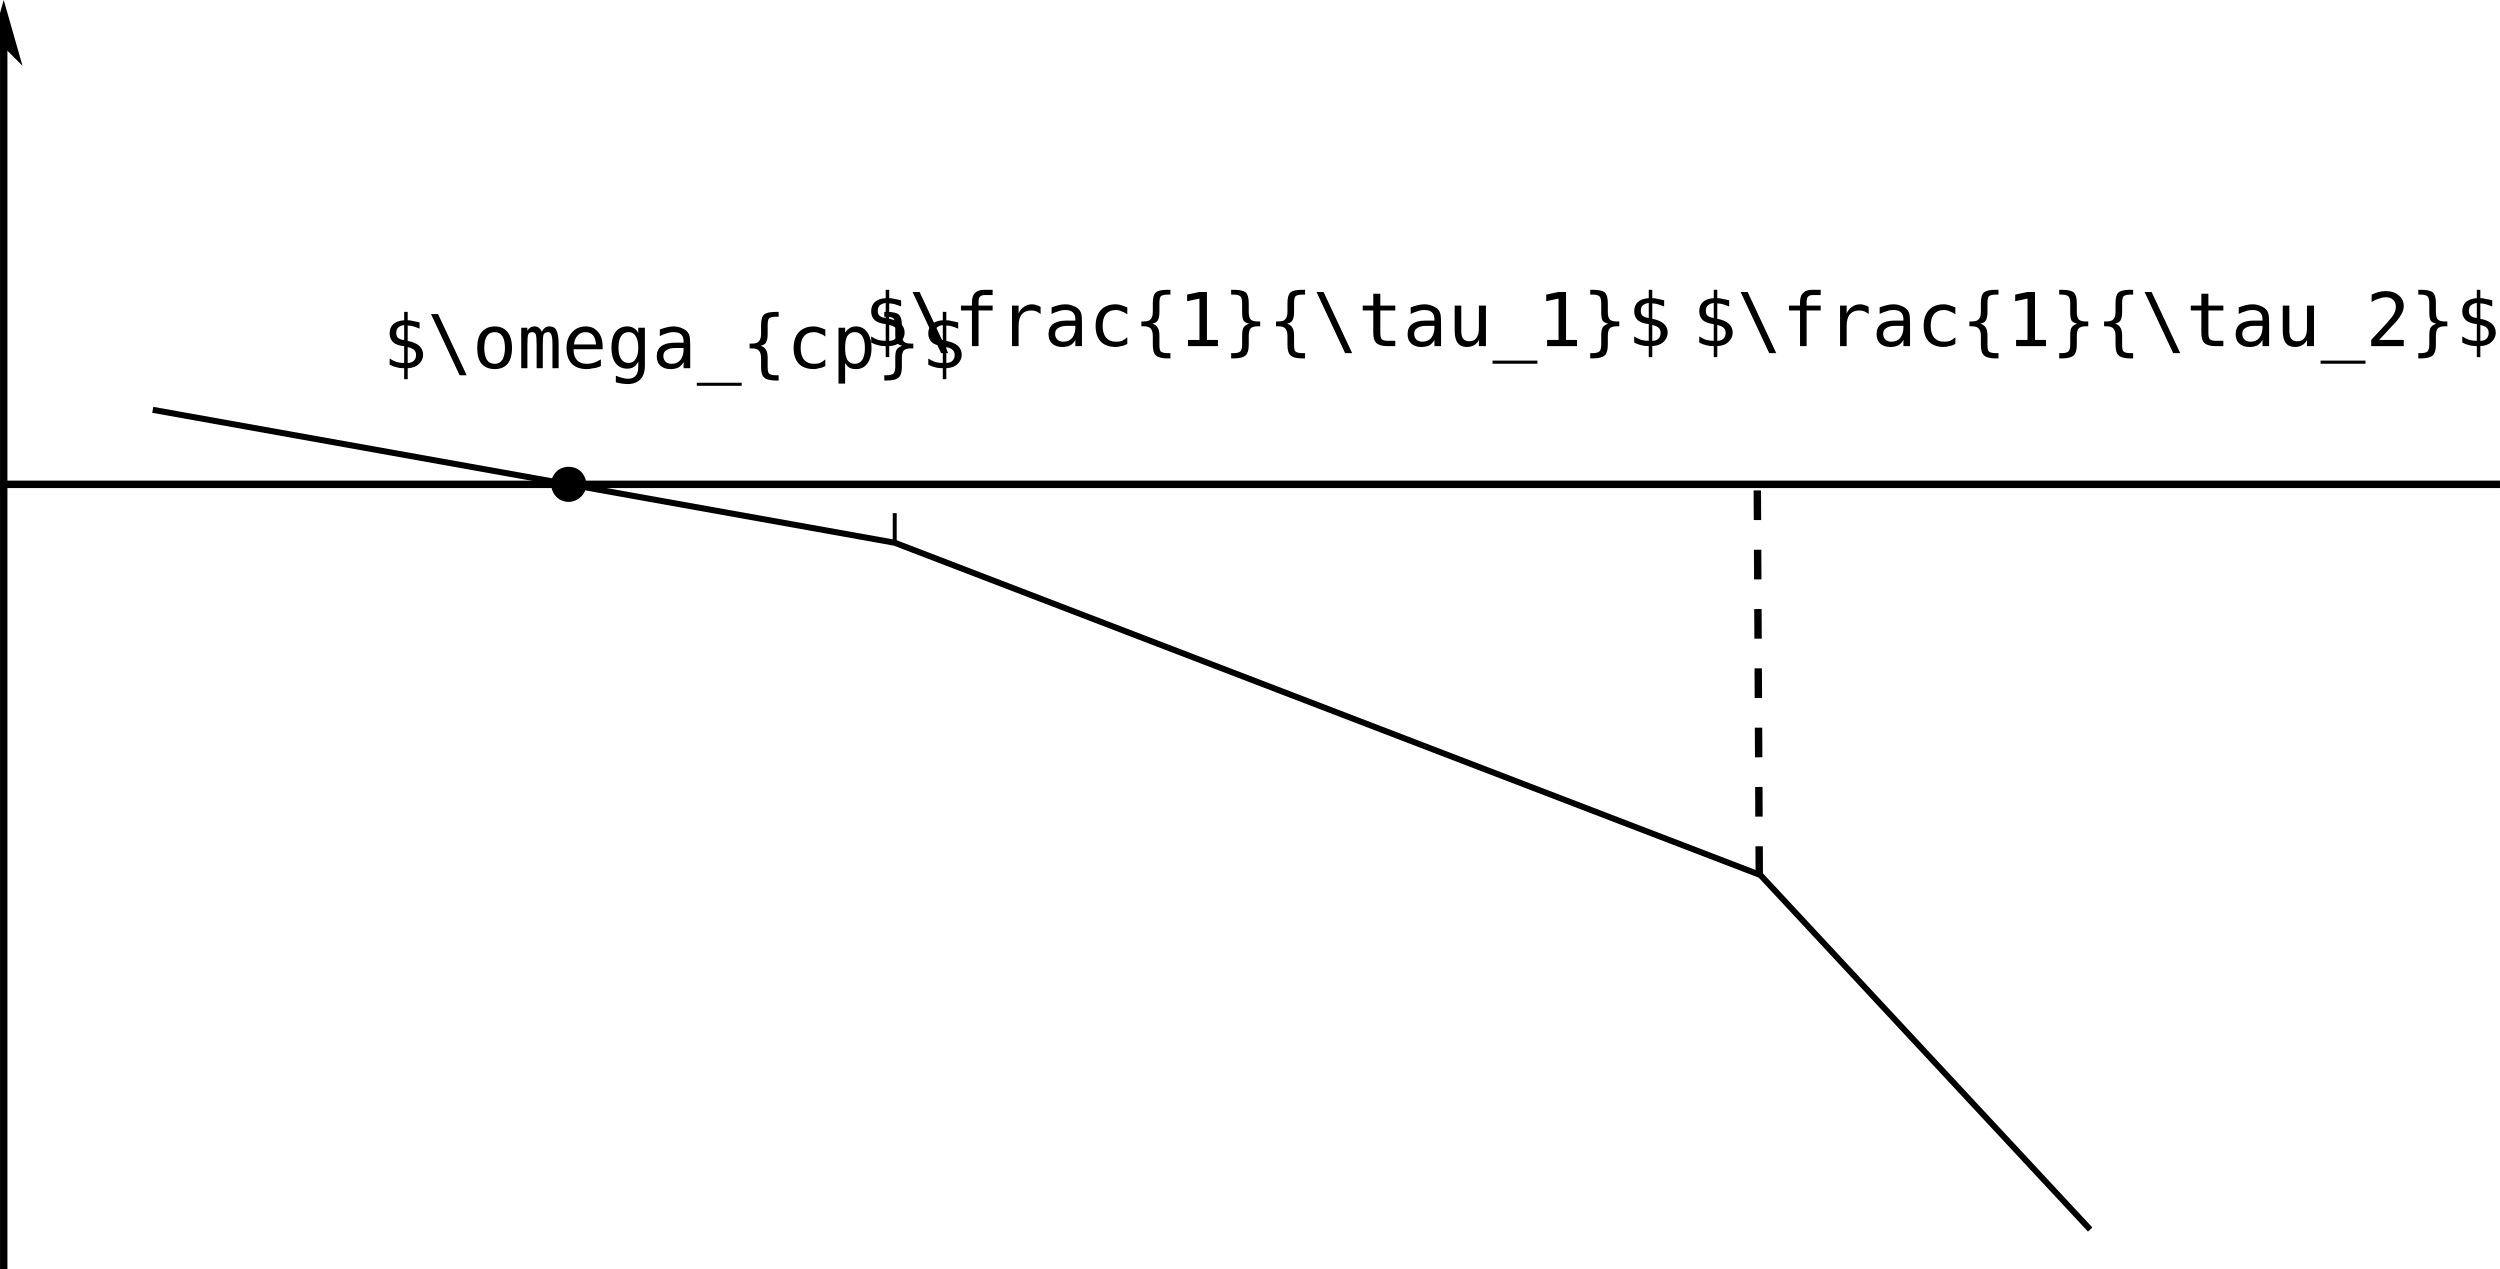
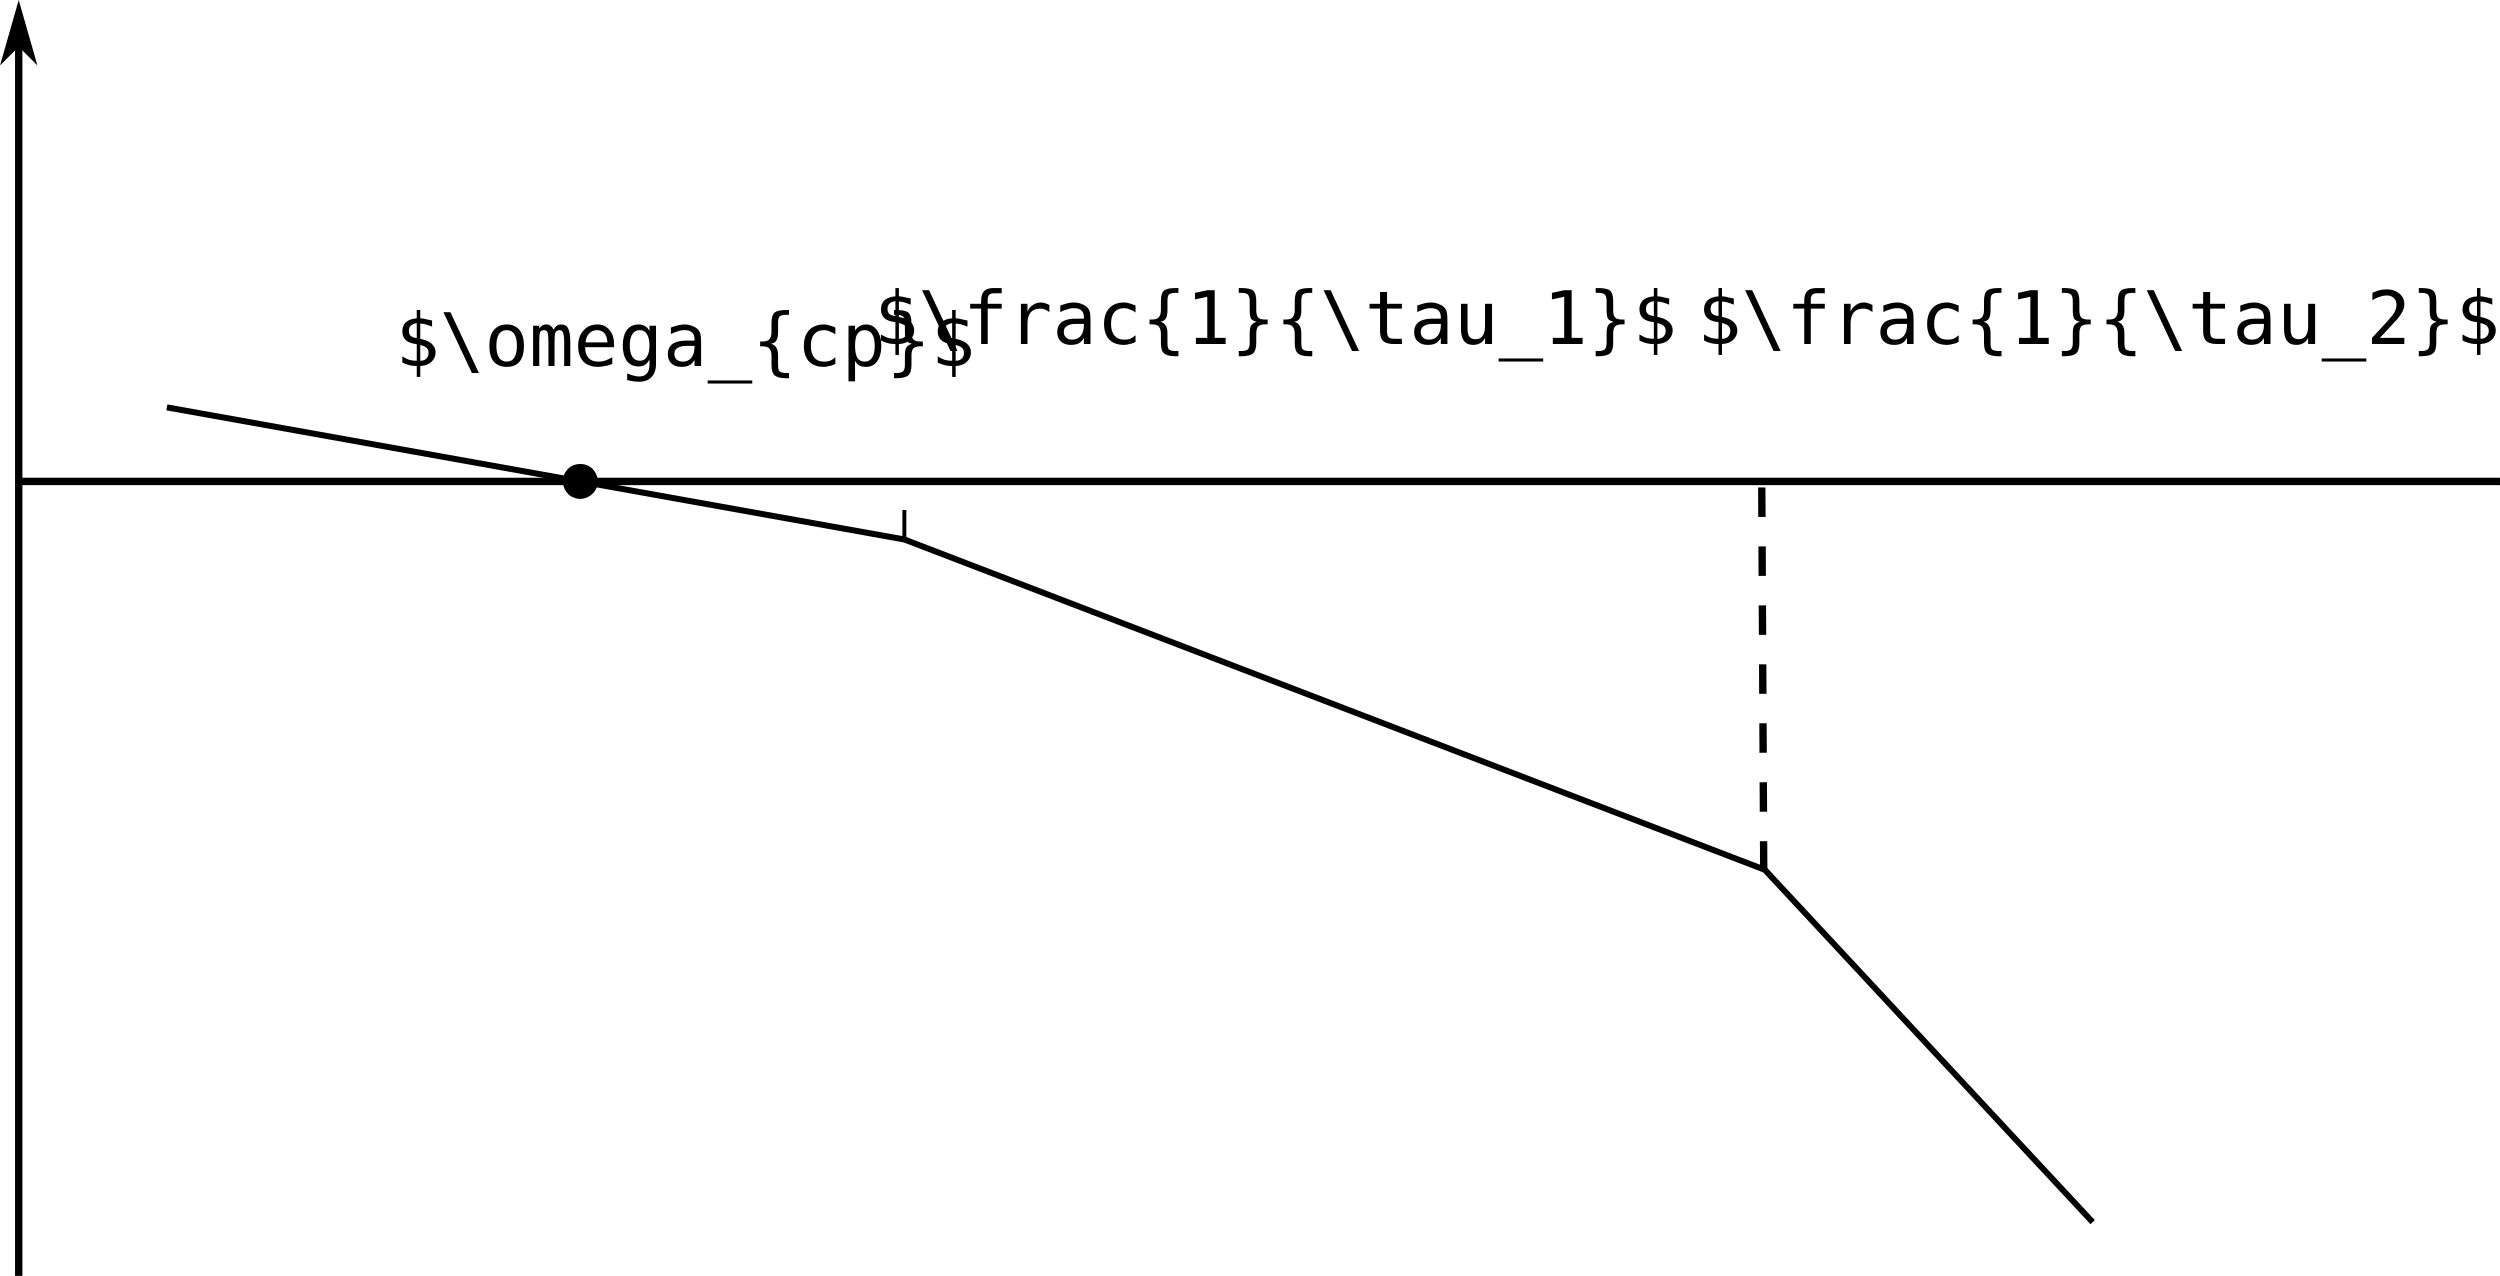
- <svg xmlns="http://www.w3.org/2000/svg" width="88.768mm" height="45.058mm" viewBox="0 0 88.768 45.058" version="1.1" id="svg8">
+ <svg xmlns="http://www.w3.org/2000/svg" width="89.304mm" height="45.577mm" viewBox="0 0 89.304 45.577" version="1.1" id="svg8">
  <defs id="defs2">
    <marker style="overflow:visible" id="marker-arrow-0.99525" refX="0" refY="0" orient="auto-start-reverse">
      <path transform="matrix(-0.4,0,0,-0.4,-4,0)" style="fill:#000000;fill-opacity:1;fill-rule:evenodd;stroke:#000000;stroke-width:1pt;stroke-opacity:1" d="M 0,0 5,-5 -12.5,0 5,5 Z" id="path1025-6" />
    </marker>
  </defs>
-   <g id="layer1" transform="translate(-15.74271,-11.90625)">
+   <g id="layer1" transform="translate(-15.20638,-11.90625)">
    <text style="font-size:2.646px;font-family:monospace;-inkscape-font-specification:'monospace, Normal';fill:#000000;fill-opacity:1;stroke:none;stroke-width:0.265" xml:space="preserve" id="text868-3" x="46.425" y="24.194">
      <tspan id="tspan866-6" x="46.425" y="24.194" style="stroke-width:0.265">$\frac{1}{\tau_1}$</tspan>
    </text>
    <path style="fill:none;fill-opacity:1;stroke:#000000;stroke-width:0.263;stroke-linecap:butt;stroke-linejoin:miter;stroke-dasharray:none;stroke-opacity:1;marker-start:none;marker-end:url(#marker-arrow-0.99525)" d="M 15.875,57.483 V 12.425" id="path840" />
    <path style="fill:none;stroke:#000000;stroke-width:0.265px;stroke-linecap:butt;stroke-linejoin:miter;stroke-opacity:1" d="m 15.875,29.104 h 88.635" id="path844" />
    <path style="fill:none;stroke:#000000;stroke-width:0.215px;stroke-linecap:butt;stroke-linejoin:miter;stroke-opacity:1" d="m 21.167,26.458 26.346,4.72 30.737,11.799 11.709,12.586" id="path846" />
    <text style="font-size:2.646px;font-family:monospace;-inkscape-font-specification:'monospace, Normal';fill:#000000;fill-opacity:1;stroke:none;stroke-width:0.265" xml:space="preserve" id="text850" x="29.328" y="24.978">
      <tspan id="tspan848" x="29.328" y="24.978" style="stroke-width:0.265">$\omega_{ср}$</tspan>
    </text>
-     <path style="fill:none;stroke:black;stroke-width:0.263;stroke-linecap:butt;stroke-linejoin:miter;stroke-opacity:1;fill-opacity:1;marker-end:none;marker-start:none;stroke-dasharray:1.053,1.053" d="M 78.21,43.008 78.139,29.156" id="path864" />
+     <path style="fill:none;fill-opacity:1;stroke:#000000;stroke-width:0.263;stroke-linecap:butt;stroke-linejoin:miter;stroke-dasharray:1.053, 1.053;stroke-opacity:1;marker-start:none;marker-end:none" d="M 78.21,43.008 78.139,29.156" id="path864" />
    <text style="font-size:2.646px;font-family:monospace;-inkscape-font-specification:'monospace, Normal';fill:#000000;fill-opacity:1;stroke:none;stroke-width:0.265" xml:space="preserve" id="text868" x="75.83" y="24.194">
      <tspan id="tspan866" x="75.83" y="24.194" style="stroke-width:0.265">$\frac{1}{\tau_2}$</tspan>
    </text>
-     <path style="fill:none;stroke:black;stroke-width:0.14;stroke-linecap:butt;stroke-linejoin:miter;stroke-opacity:1;fill-opacity:1;marker-end:none;marker-start:none;stroke-dasharray:1.053,1.053" d="m 47.512,31.178 c 0,-2.072 0,-2.072 0,-2.072" id="path857" />
+     <path style="fill:none;fill-opacity:1;stroke:#000000;stroke-width:0.14;stroke-linecap:butt;stroke-linejoin:miter;stroke-dasharray:1.053, 1.053;stroke-opacity:1;marker-start:none;marker-end:none" d="m 47.512,31.178 c 0,-2.072 0,-2.072 0,-2.072" id="path857" />
    <path id="path929" style="fill:#000000;fill-opacity:1;stroke:none;stroke-width:0.263;stroke-miterlimit:4;stroke-dasharray:none;stroke-opacity:1;marker-start:none;marker-end:none;stop-color:#000000" d="m 36.56,29.102 c 0.016,0.407 -0.433,0.732 -0.815,0.594 -0.392,-0.109 -0.567,-0.635 -0.318,-0.957 0.224,-0.34 0.778,-0.346 1.009,-0.01 0.08,0.107 0.124,0.239 0.124,0.373 z" />
  </g>
</svg>
